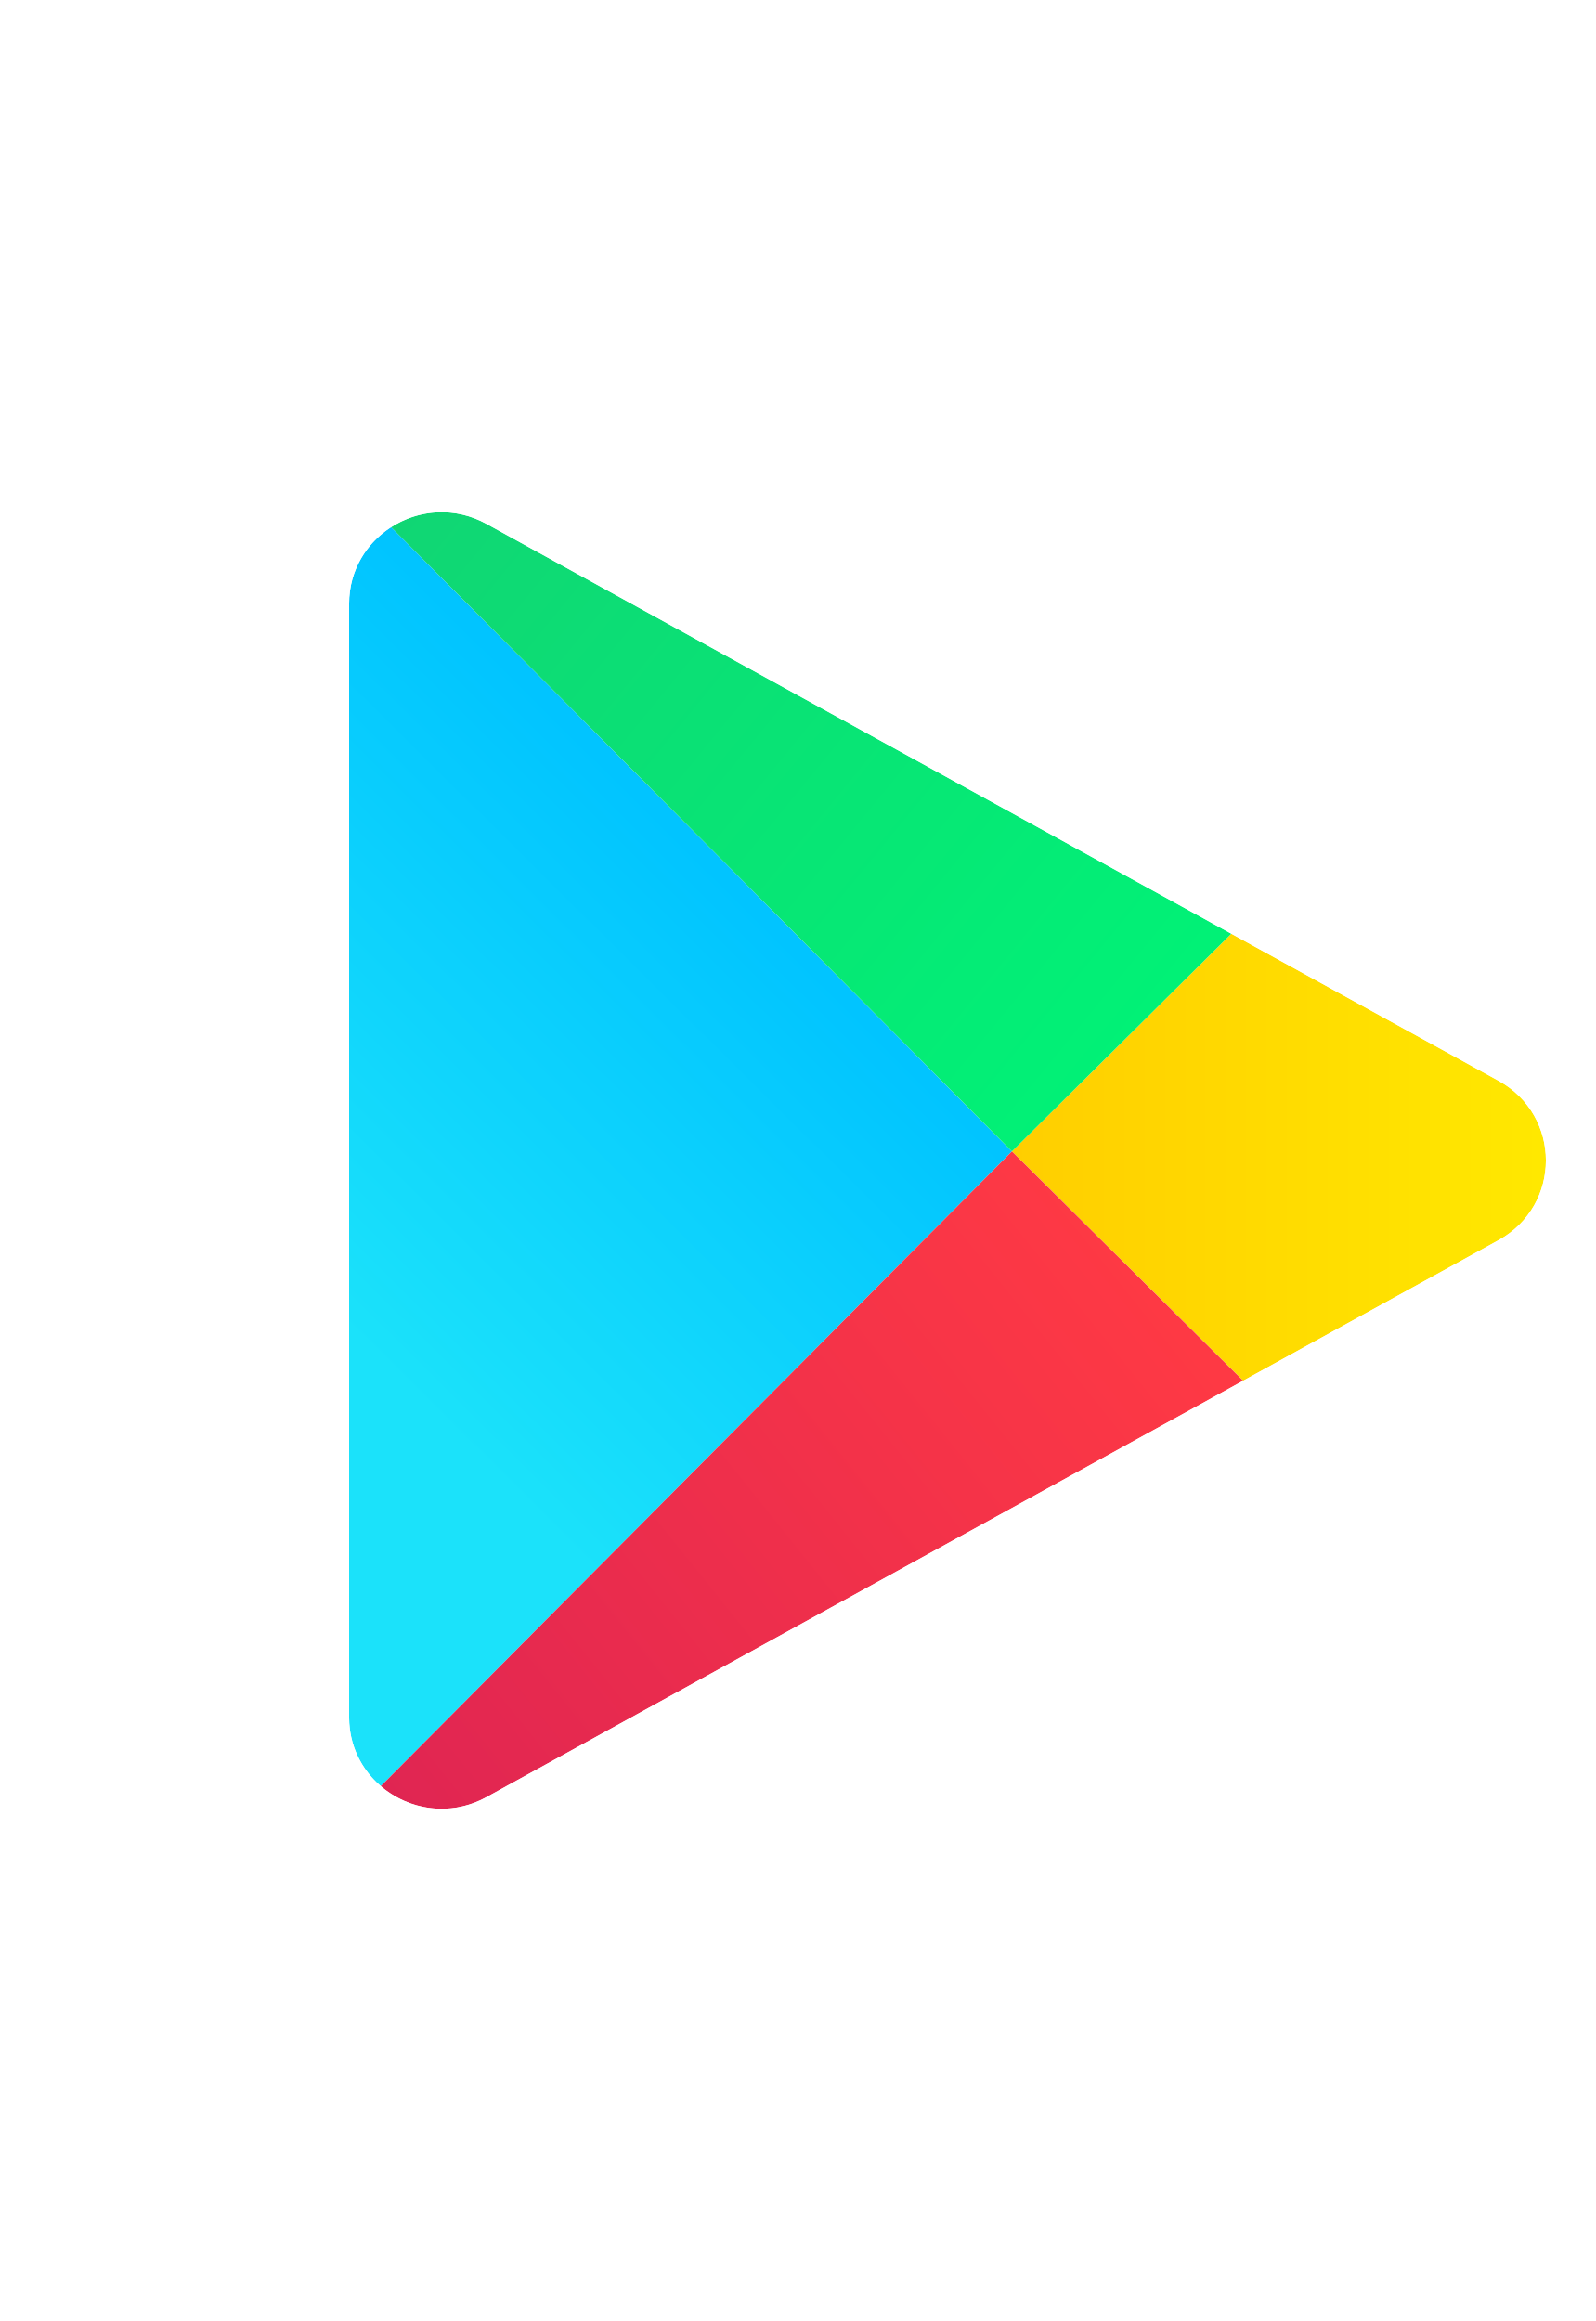
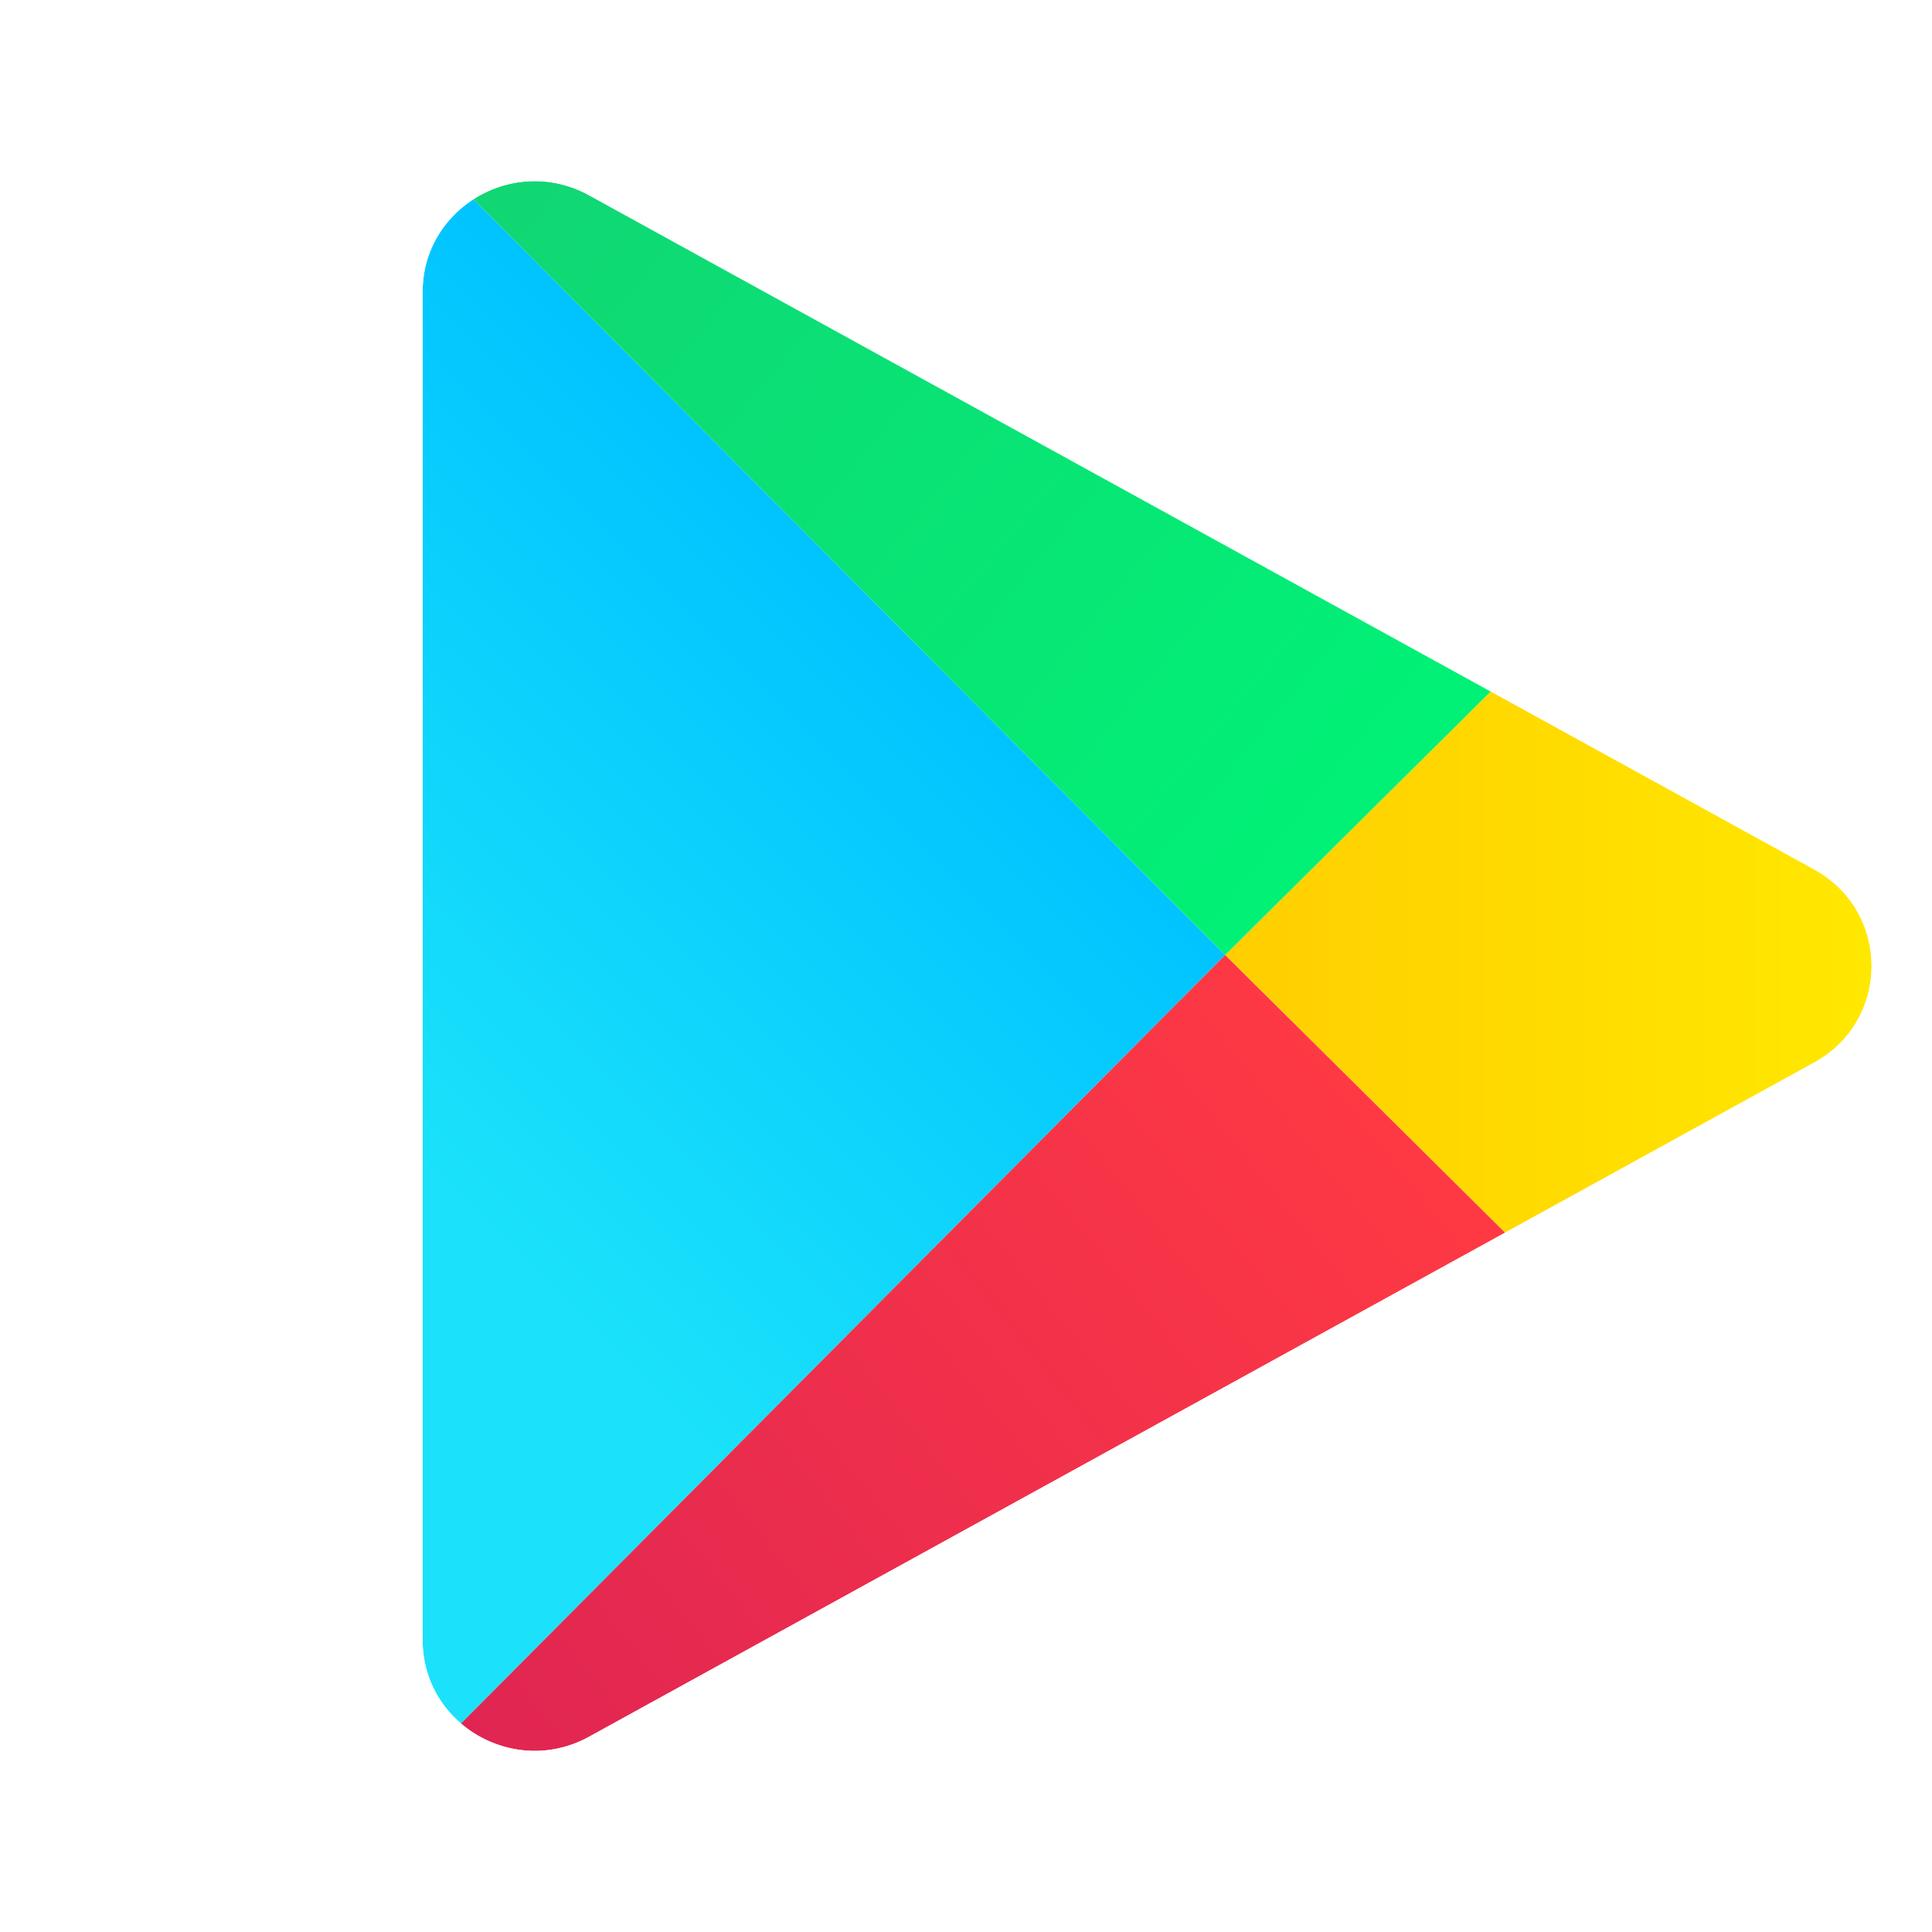
- <svg xmlns="http://www.w3.org/2000/svg" width="550px" height="800px" viewBox="0 0 32 32" fill="none">
+ <svg xmlns="http://www.w3.org/2000/svg" width="800px" height="800px" viewBox="0 0 32 32" fill="none">
  <mask id="mask0_87_8320" style="mask-type:alpha" maskUnits="userSpaceOnUse" x="7" y="3" width="24" height="26">
    <path d="M30.048 14.4C31.317 15.099 31.317 16.901 30.048 17.6L9.756 28.766C8.521 29.446 7 28.563 7 27.166L7 4.834C7 3.437 8.521 2.554 9.756 3.234L30.048 14.4Z" fill="#C4C4C4" />
  </mask>
  <g mask="url(#mask0_87_8320)">
    <path d="M7.635 28.547L20.292 15.818L7.843 3.299C7.347 3.617 7 4.167 7 4.834V27.166C7 27.735 7.252 28.219 7.635 28.547Z" fill="url(#paint0_linear_87_8320)" />
    <path d="M30.048 14.4C31.317 15.098 31.317 16.901 30.048 17.599L24.929 20.416L20.292 15.818L24.692 11.453L30.048 14.4Z" fill="url(#paint1_linear_87_8320)" />
    <path d="M24.929 20.417L20.292 15.818L7.635 28.547C8.191 29.023 9.024 29.169 9.756 28.766L24.929 20.417Z" fill="url(#paint2_linear_87_8320)" />
    <path d="M7.843 3.299L20.292 15.818L24.692 11.453L9.756 3.234C9.11 2.879 8.386 2.95 7.843 3.299Z" fill="url(#paint3_linear_87_8320)" />
  </g>
  <defs>
    <linearGradient id="paint0_linear_87_8320" x1="15.677" y1="10.874" x2="7.071" y2="19.551" gradientUnits="userSpaceOnUse">
      <stop stop-color="#00C3FF" />
      <stop offset="1" stop-color="#1BE2FA" />
    </linearGradient>
    <linearGradient id="paint1_linear_87_8320" x1="20.292" y1="15.818" x2="31.738" y2="15.818" gradientUnits="userSpaceOnUse">
      <stop stop-color="#FFCE00" />
      <stop offset="1" stop-color="#FFEA00" />
    </linearGradient>
    <linearGradient id="paint2_linear_87_8320" x1="7.369" y1="30.1" x2="22.595" y2="17.894" gradientUnits="userSpaceOnUse">
      <stop stop-color="#DE2453" />
      <stop offset="1" stop-color="#FE3944" />
    </linearGradient>
    <linearGradient id="paint3_linear_87_8320" x1="8.107" y1="1.901" x2="22.597" y2="13.736" gradientUnits="userSpaceOnUse">
      <stop stop-color="#11D574" />
      <stop offset="1" stop-color="#01F176" />
    </linearGradient>
  </defs>
</svg>
